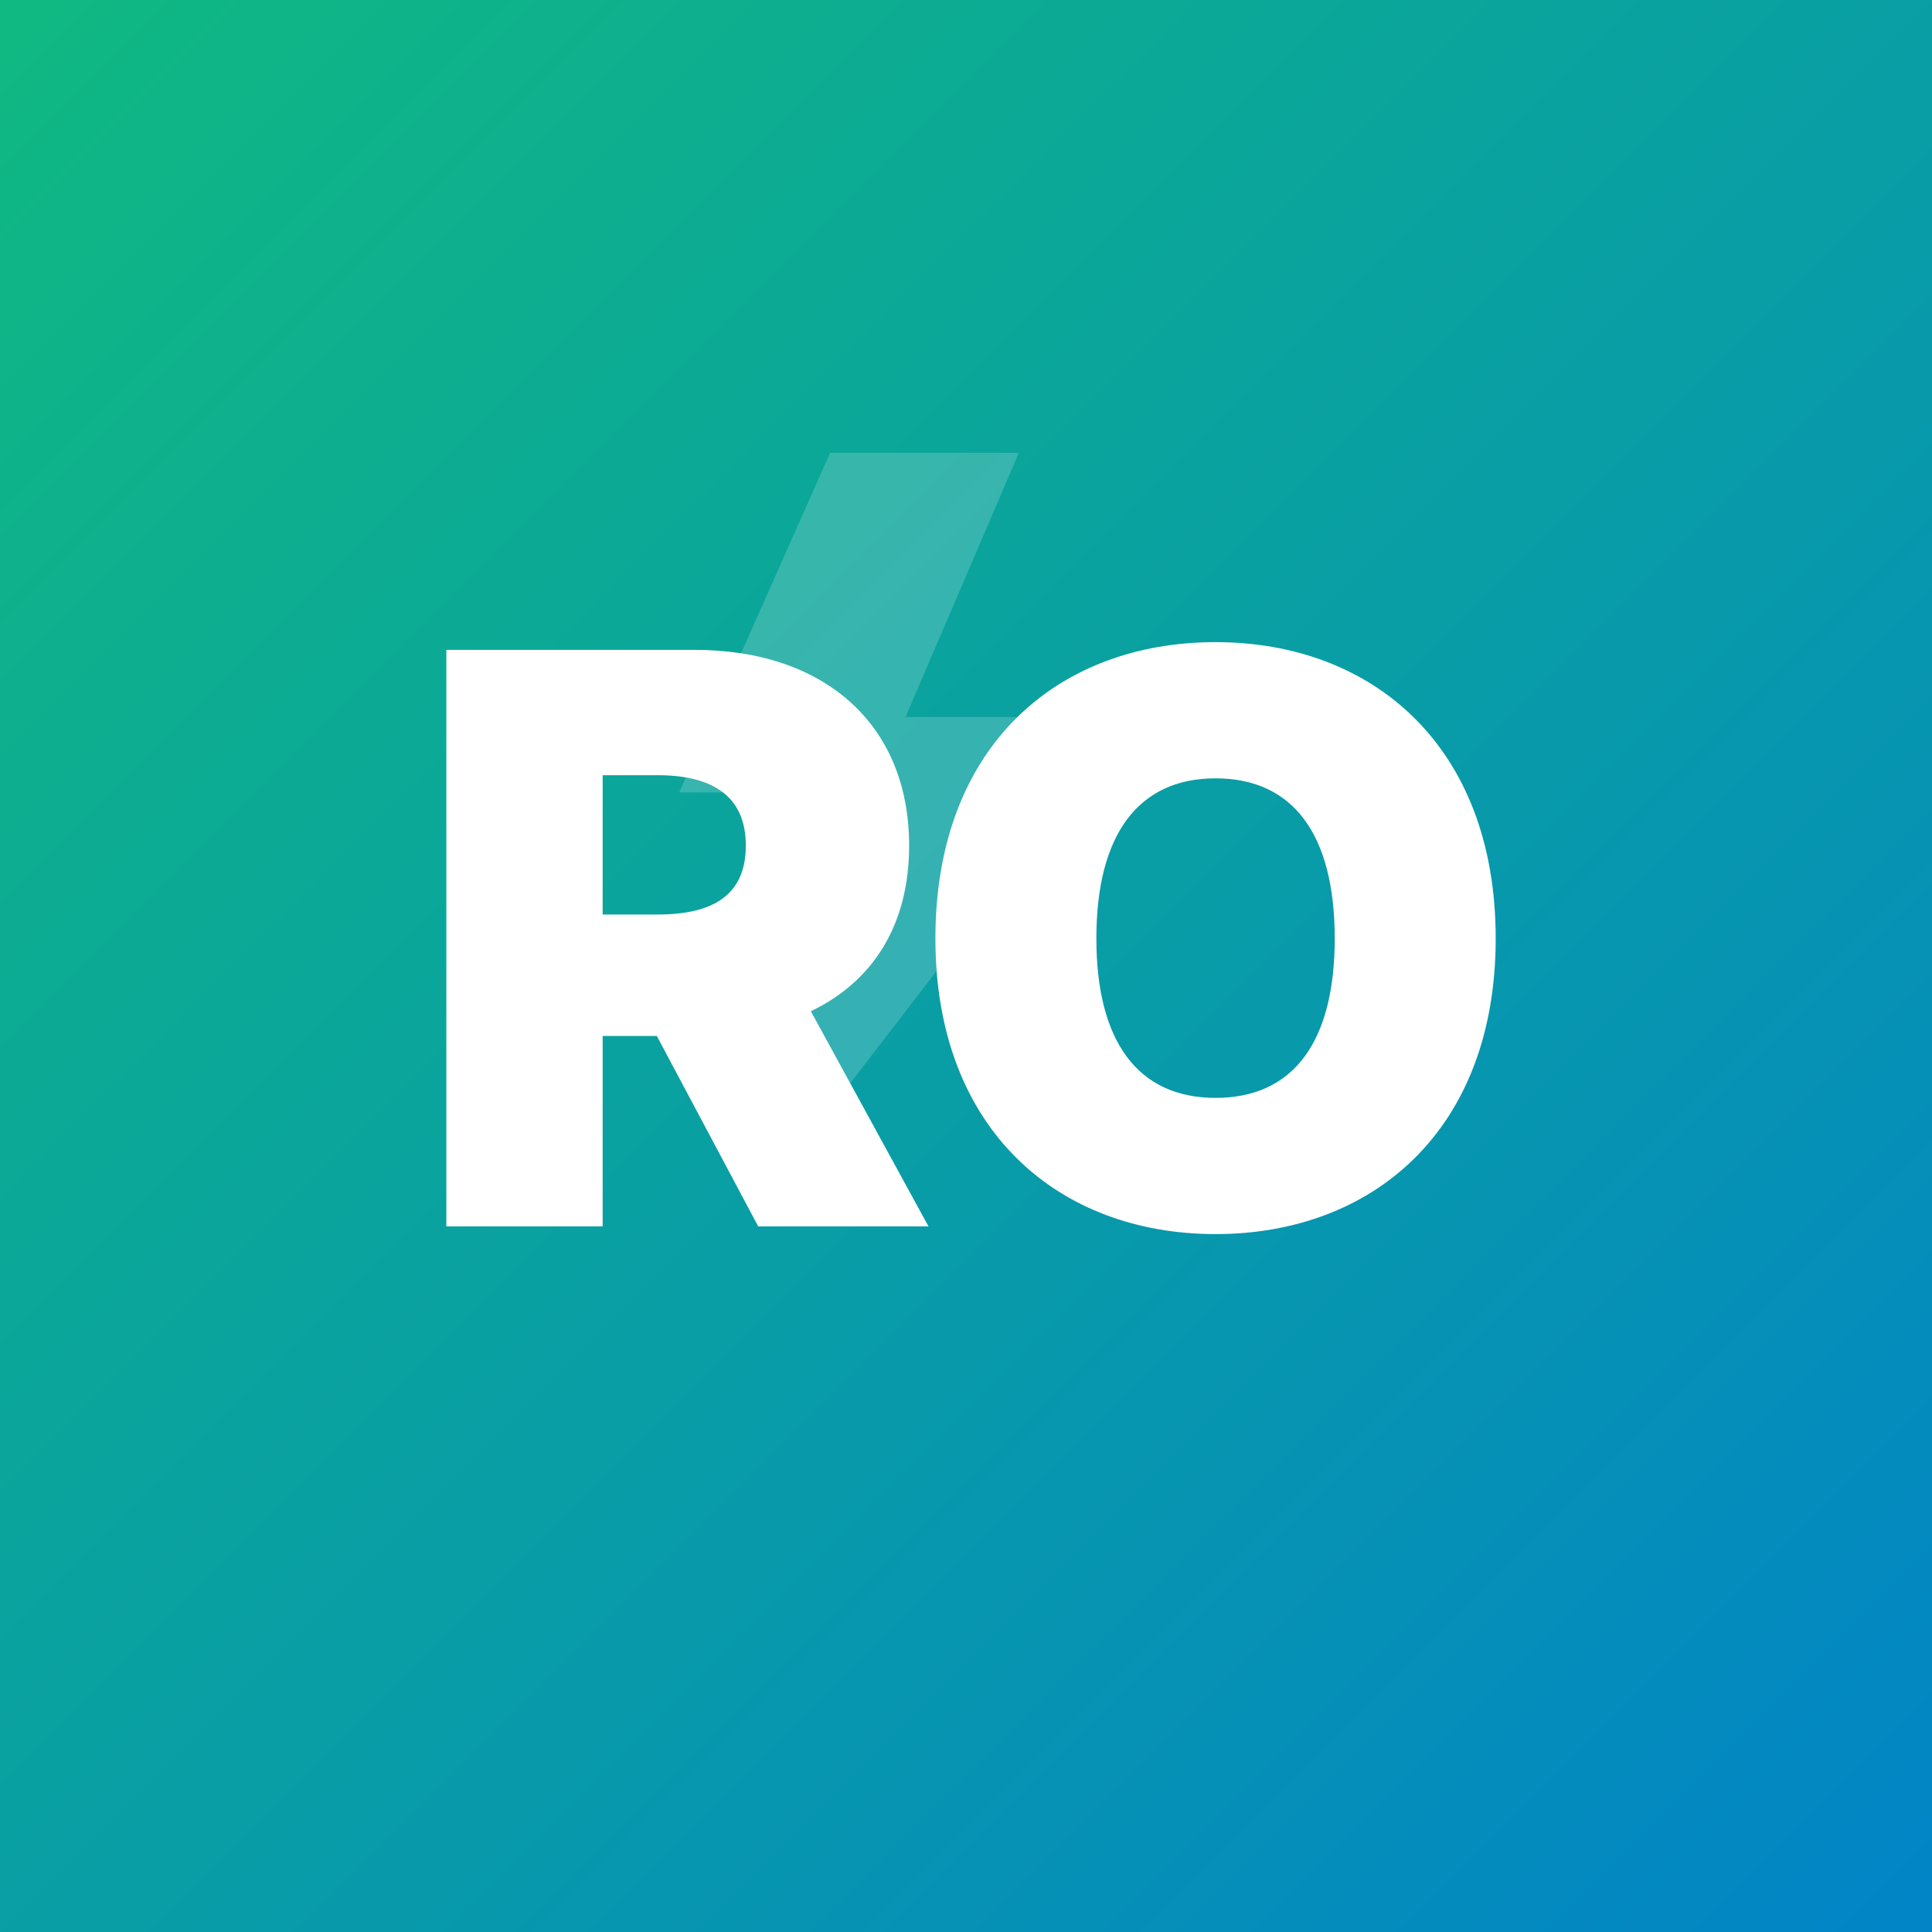
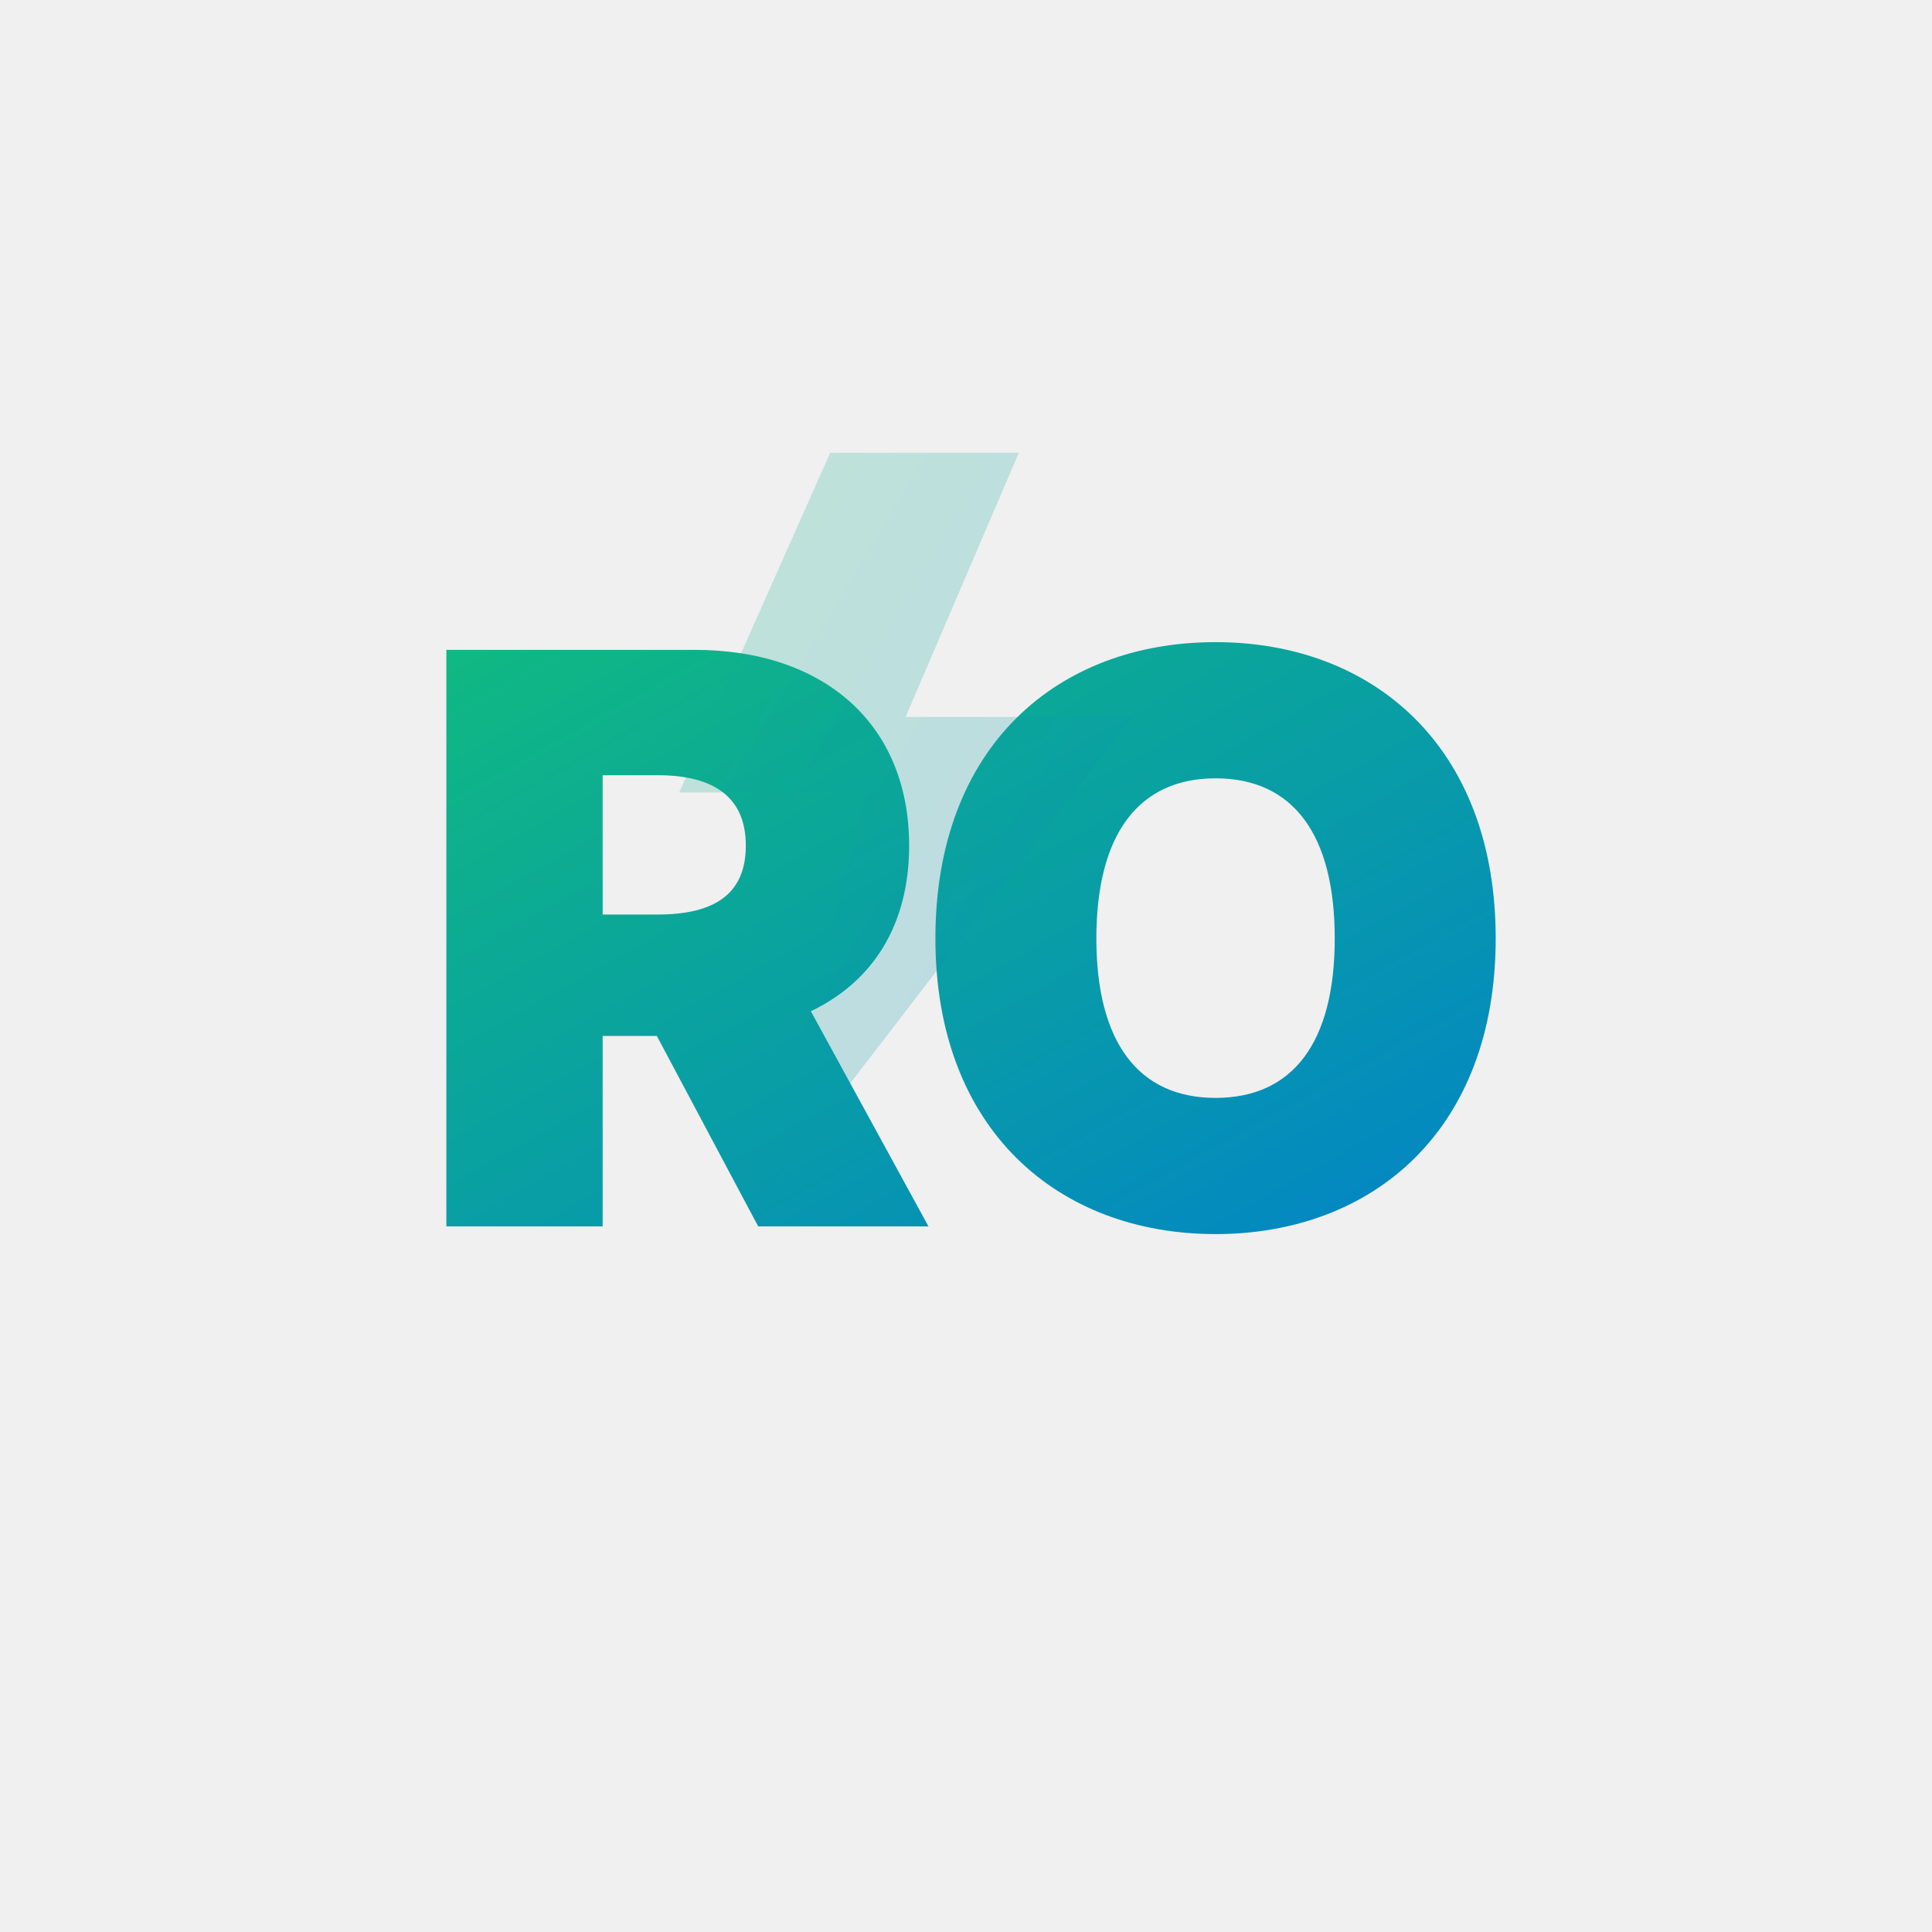
<svg xmlns="http://www.w3.org/2000/svg" viewBox="0 0 512 512" fill="none">
  <defs>
    <linearGradient id="bgGrad" x1="0%" y1="0%" x2="100%" y2="100%">
      <stop offset="0%" stop-color="#10b981" />
      <stop offset="100%" stop-color="#0284c7" />
    </linearGradient>
  </defs>
-   <rect x="0" y="0" width="512" height="512" fill="url(#bgGrad)" />
-   <text x="256" y="325" font-family="'Outfit', 'Inter', 'Segoe UI', sans-serif" font-weight="900" font-size="210" fill="#ffffff" text-anchor="middle" letter-spacing="-8">RO</text>
-   <path d="M220 120 L270 120 L240 190 L300 190 L200 320 L230 210 L180 210 Z" fill="#ffffff" opacity="0.18" />
+   <text x="256" y="325" font-family="'Outfit', 'Inter', 'Segoe UI', sans-serif" font-weight="900" font-size="210" fill="url(#bgGrad)" text-anchor="middle" letter-spacing="-8">RO</text>
+   <path d="M220 120 L270 120 L240 190 L300 190 L200 320 L230 210 L180 210 Z" fill="url(#bgGrad)" opacity="0.22" />
</svg>
